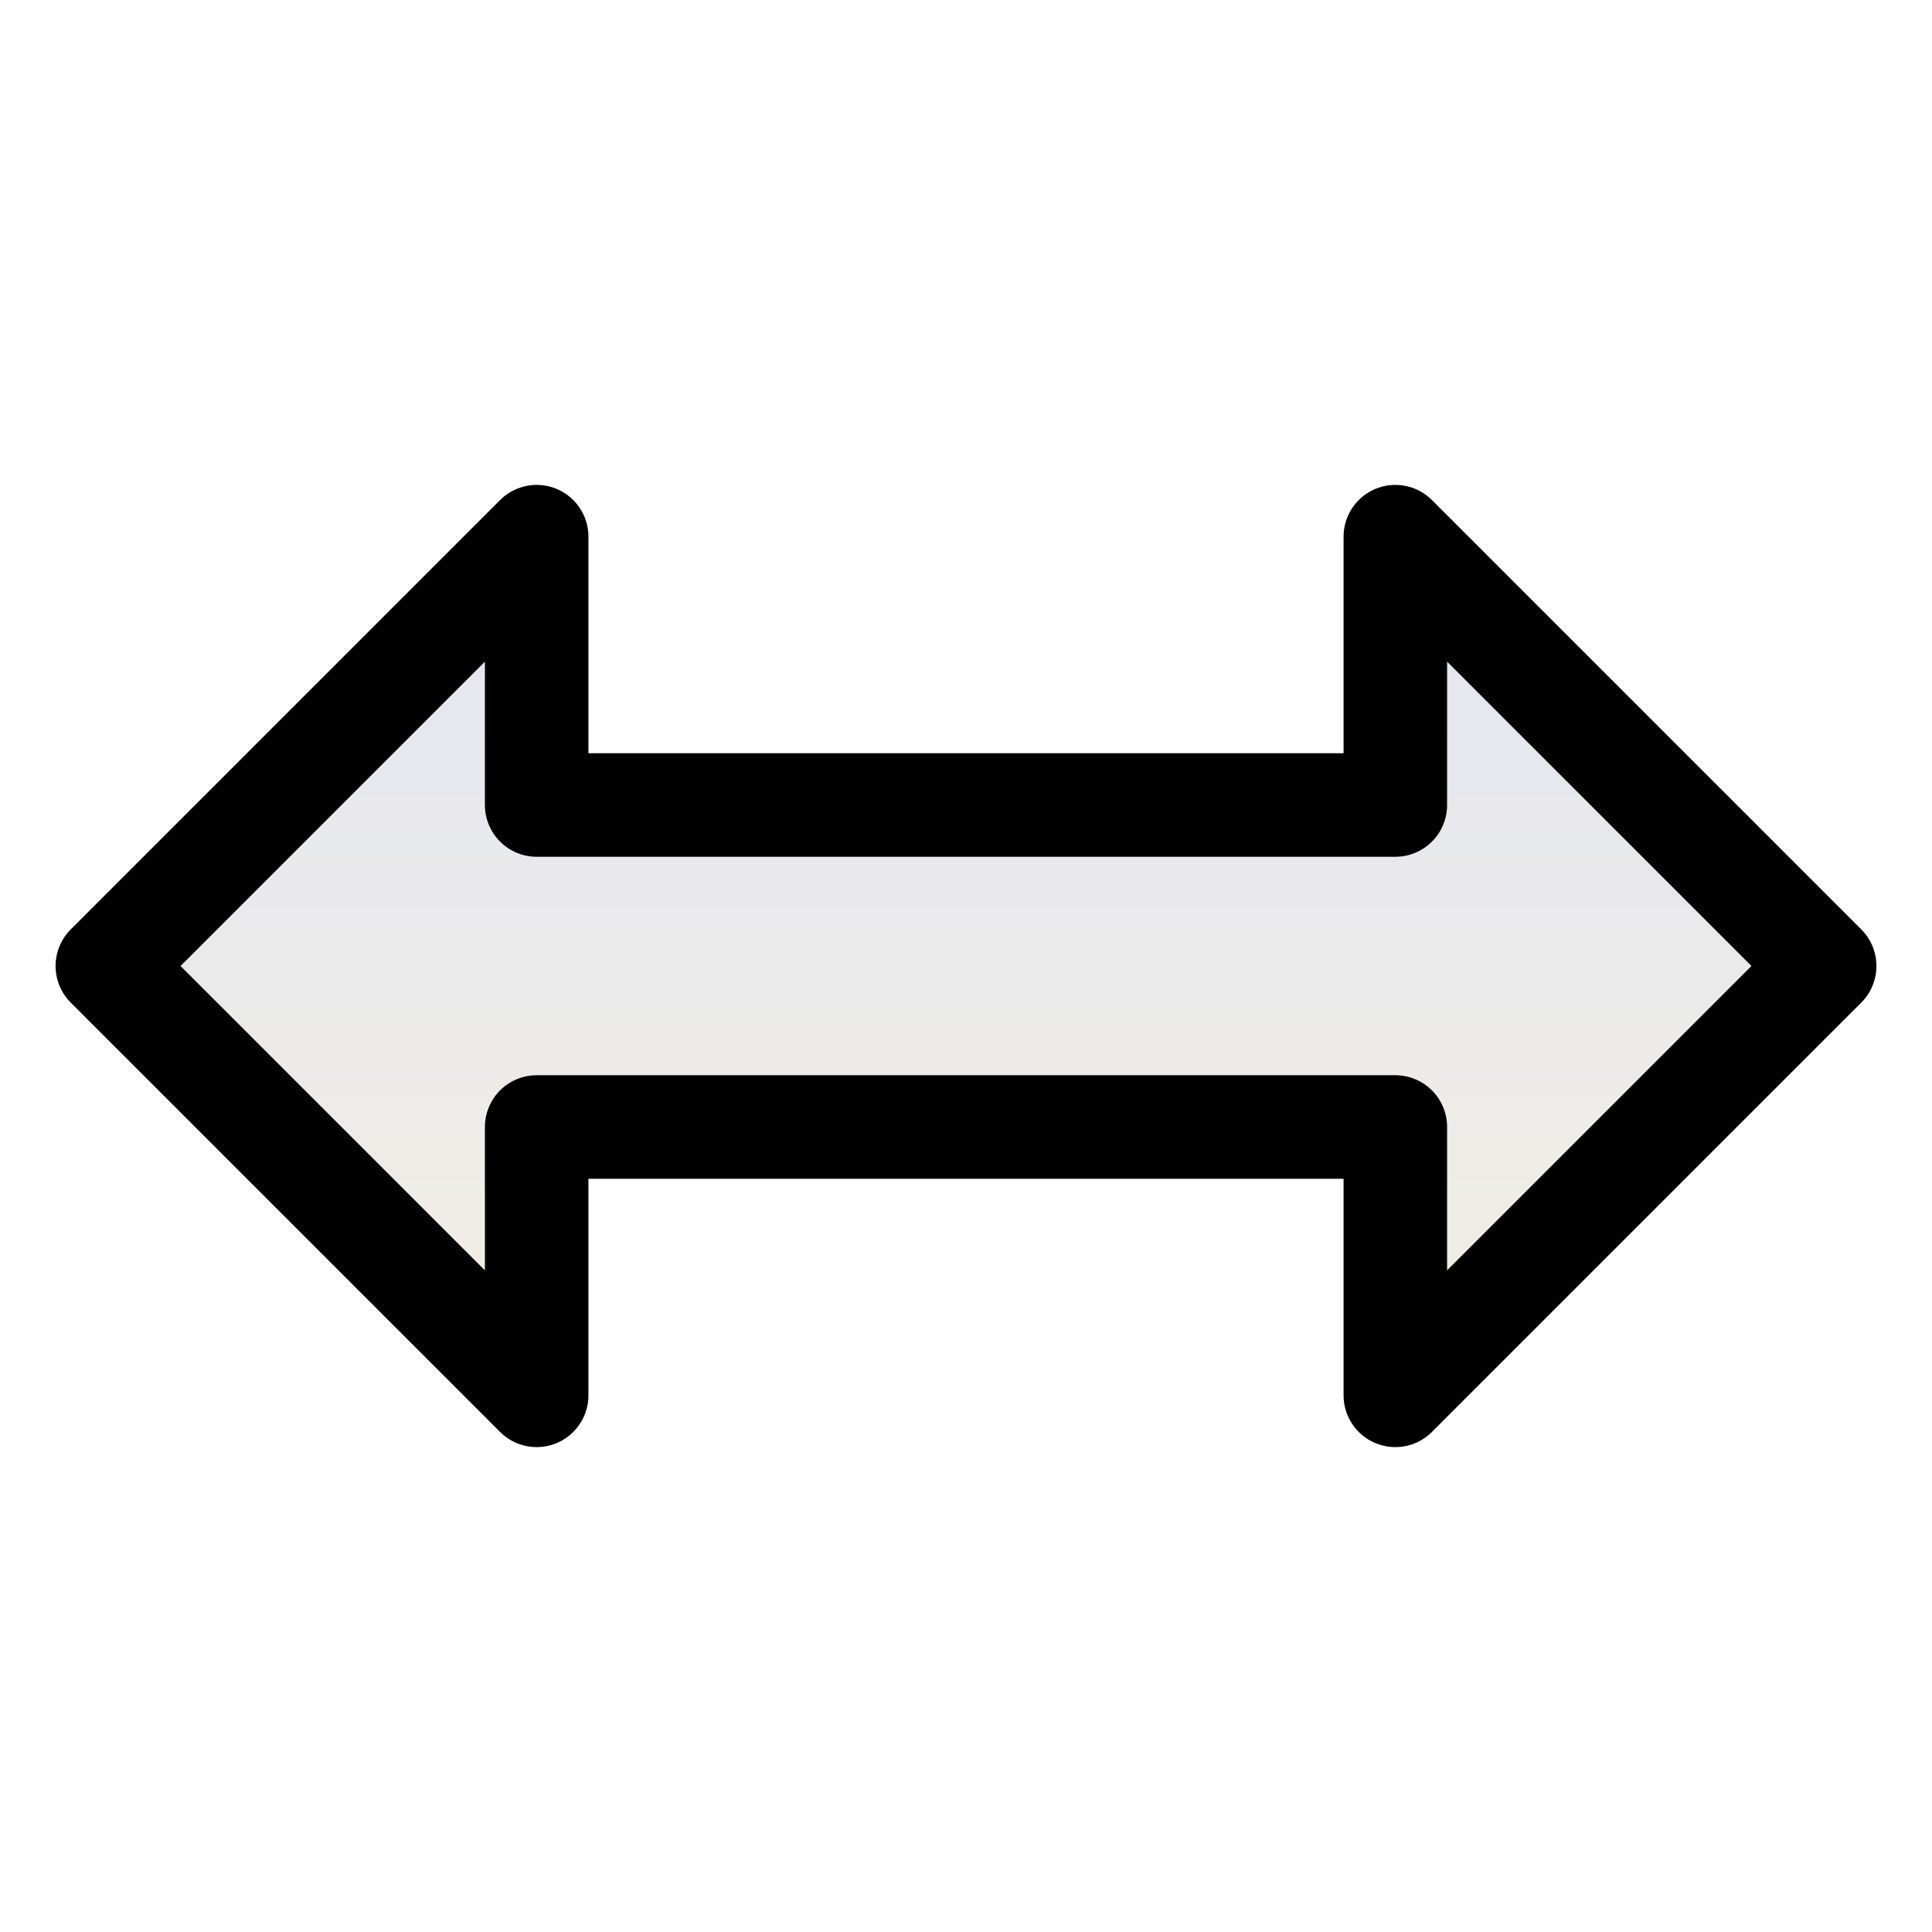
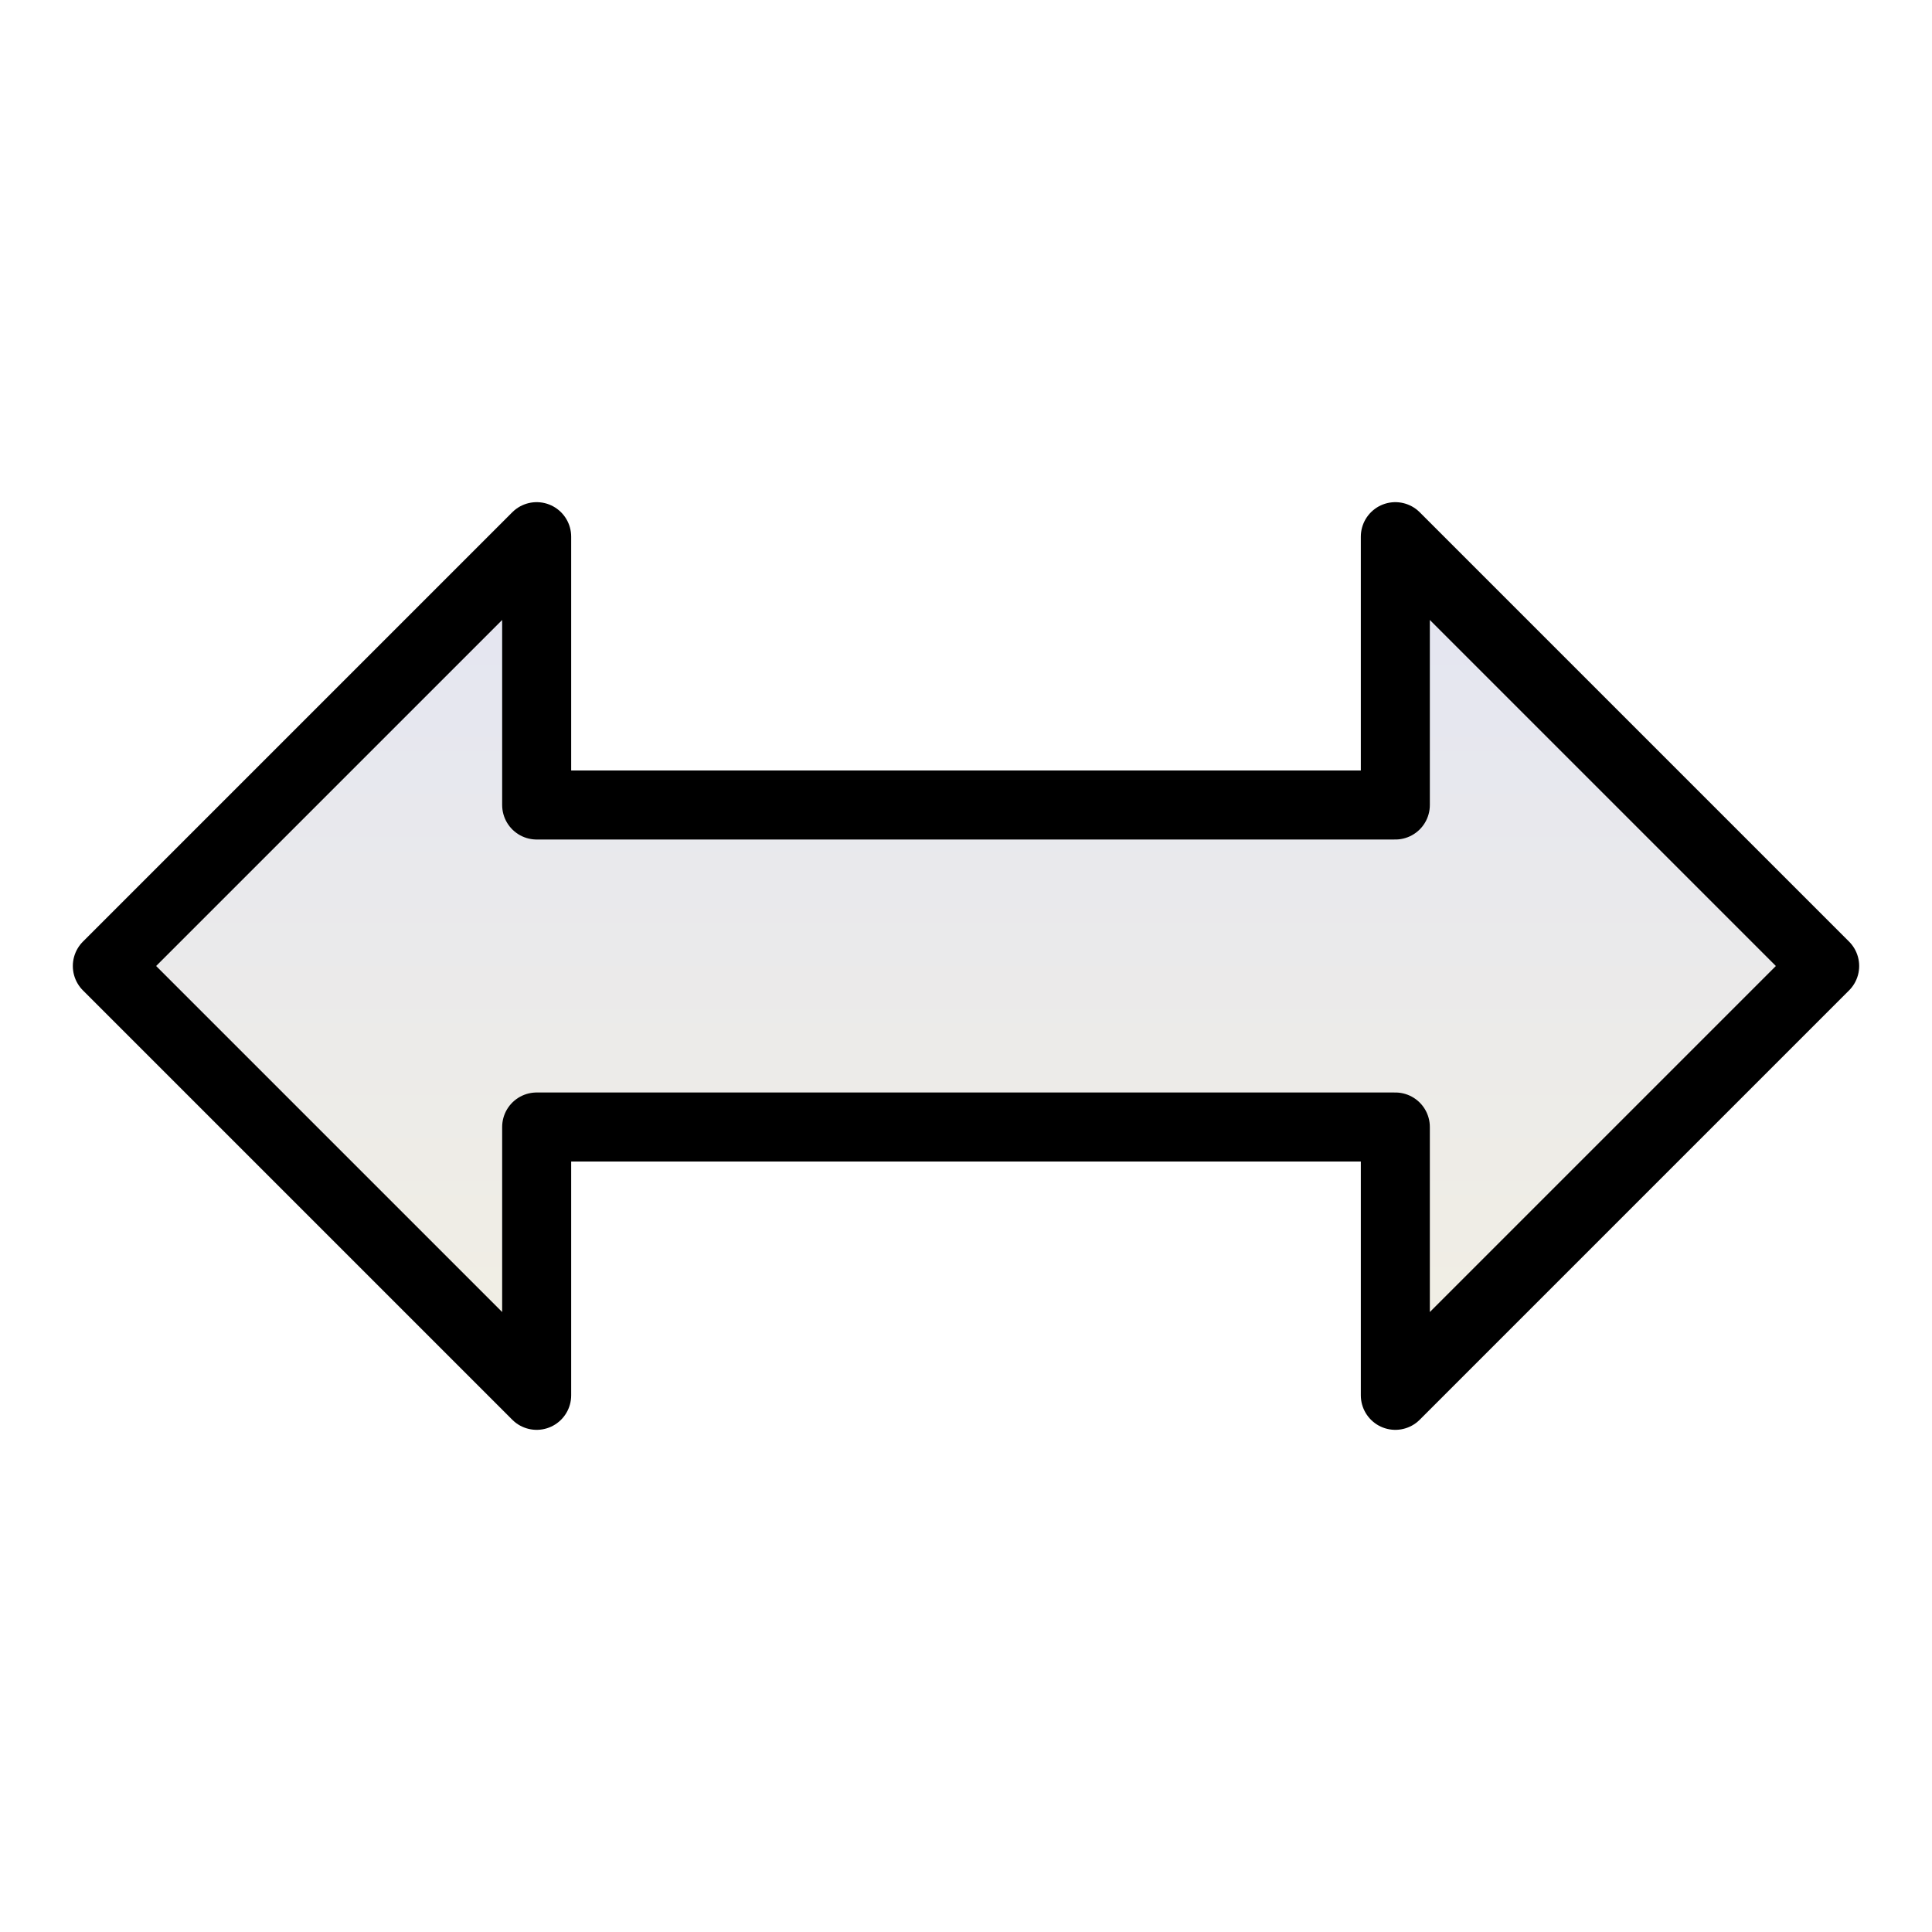
<svg xmlns="http://www.w3.org/2000/svg" width="28" height="28" viewBox="0 0 36 36">
  <defs>
    <linearGradient id="pagefill" x1="0" y1="1" x2="0" y2="0">
      <stop offset="0" stop-color="#F2EFE3" />
      <stop offset="1" stop-color="#E3E5F2" />
    </linearGradient>
  </defs>
-   <path fill="url(#pagefill)" stroke="#000" stroke-width="1.929" stroke-linejoin="round" stroke-linecap="round" d="M2 18l8-8v5h16v-5l8 8-8 8v-5H10v5Z" />
+   <path fill="url(#pagefill)" stroke="#000" stroke-width="1.286" stroke-linejoin="round" stroke-linecap="round" d="M2 18l8-8v5h16v-5l8 8-8 8v-5H10v5Z" />
</svg>
